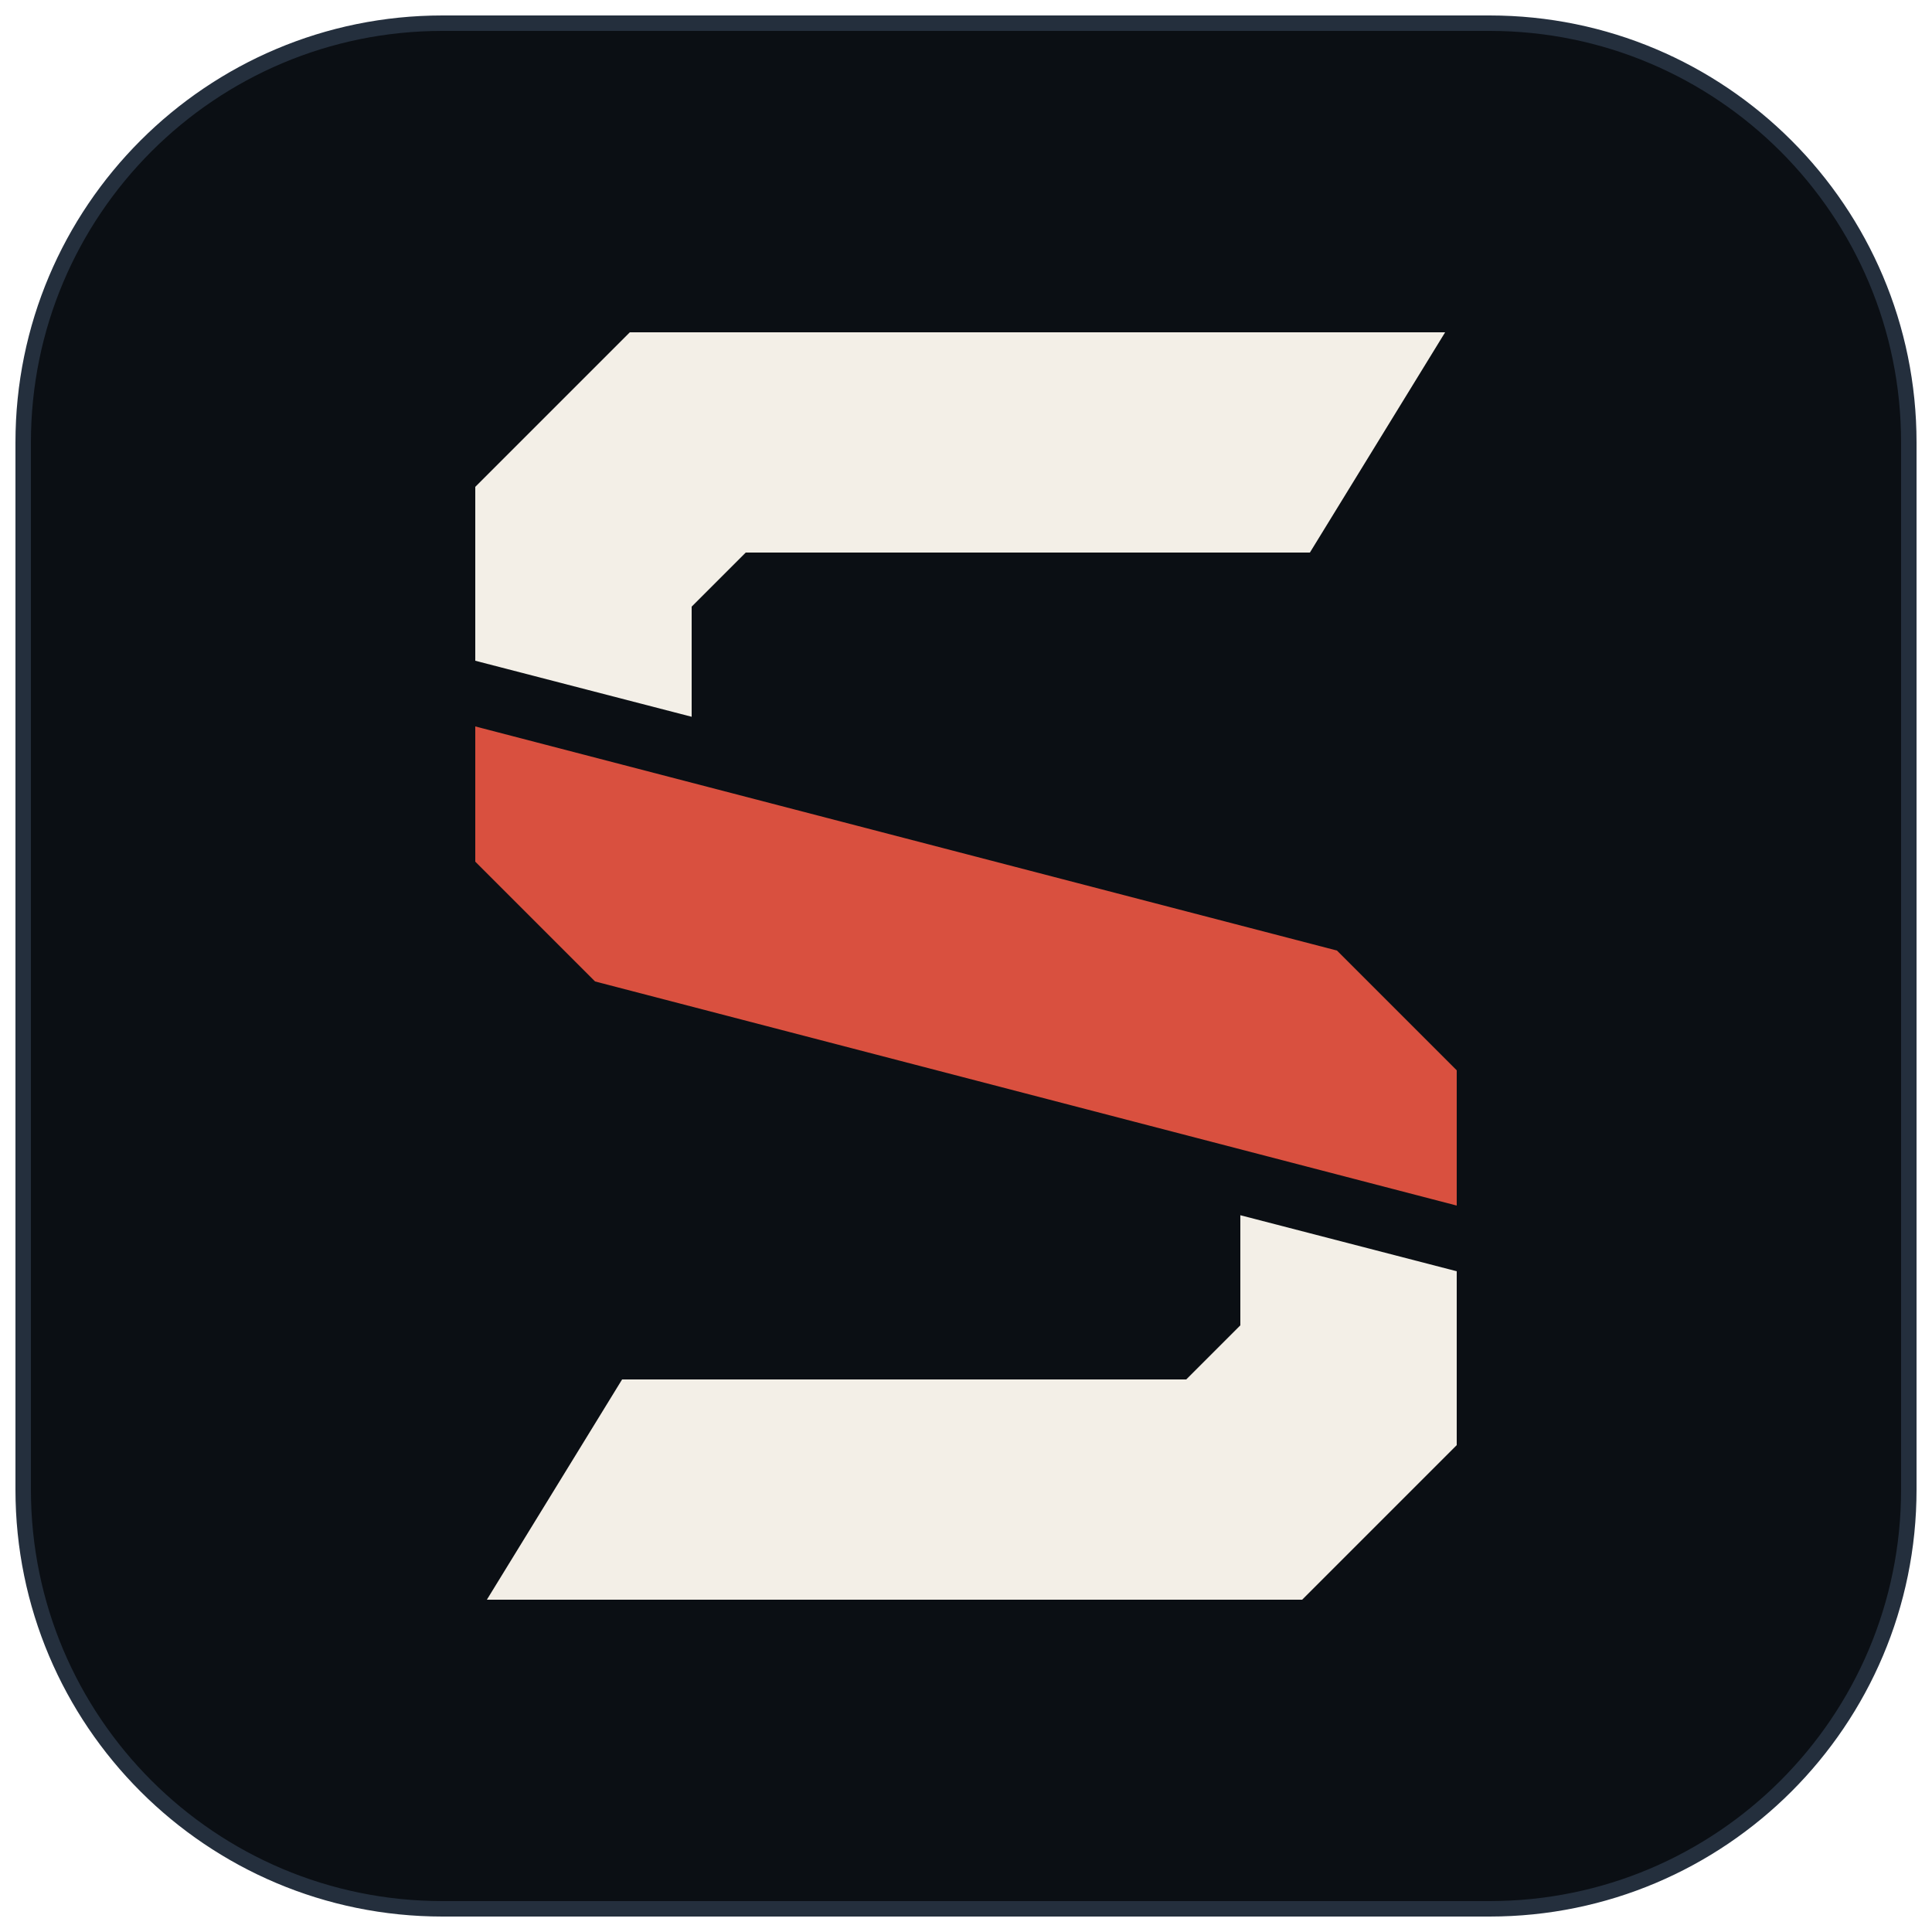
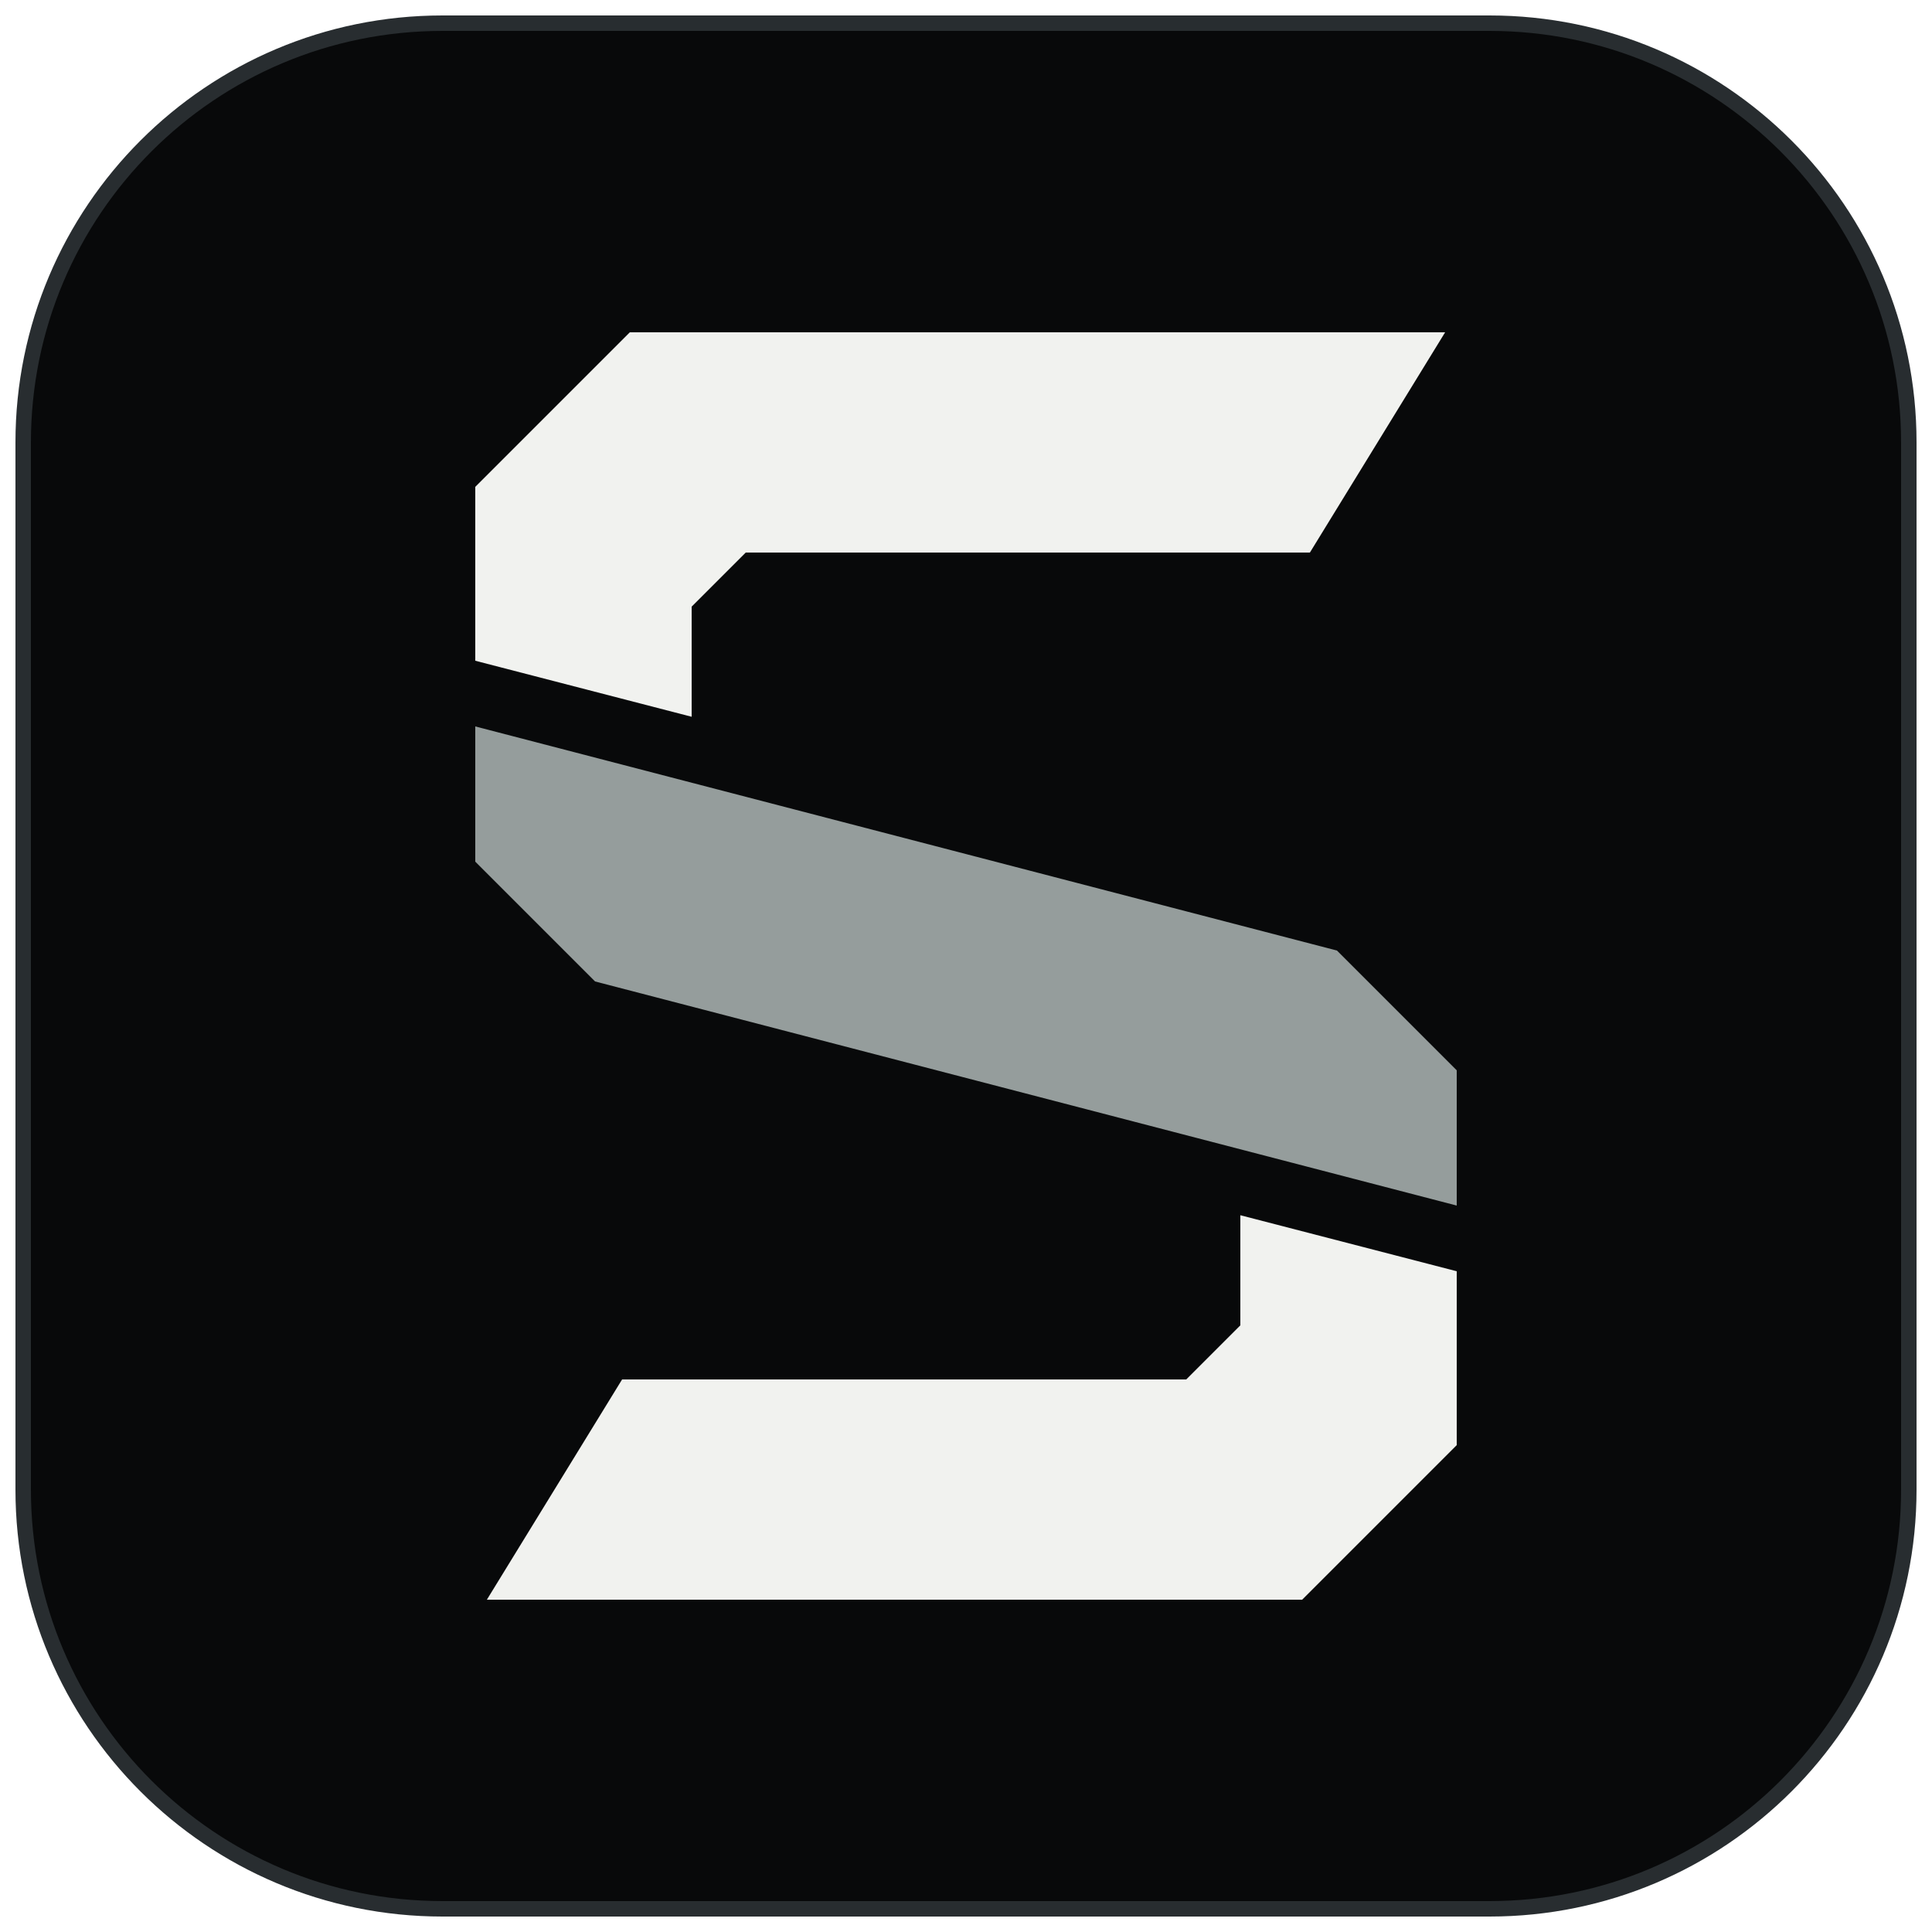
<svg xmlns="http://www.w3.org/2000/svg" width="32" height="32" viewBox="0 0 1000 1000" fill="none">
-   <rect x="12" y="12" width="976" height="976" rx="217" fill="#0B0F14" stroke="#242F3D" stroke-width="8" />
-   <g fill="#F3EFE7">
+   <rect x="12" y="12" width="976" height="976" rx="217" fill="#08090A" stroke="#282D30" stroke-width="8" />
+   <g fill="#F1F2EF">
    <path d="M 326 172 H 748 L 678 286 H 386 L 358 314 V 371 L 246 342 V 252 Z" />
    <path d="M 674 828 H 252 L 322 714 H 614 L 642 686 V 629 L 754 658 V 748 Z" />
  </g>
-   <path d="M 246 376 L 692 492 L 754 554 V 624 L 308 508 L 246 446 Z" fill="#D9503F" />
+   <path d="M 246 376 L 692 492 L 754 554 V 624 L 308 508 L 246 446 Z" fill="#959D9C" />
</svg>
